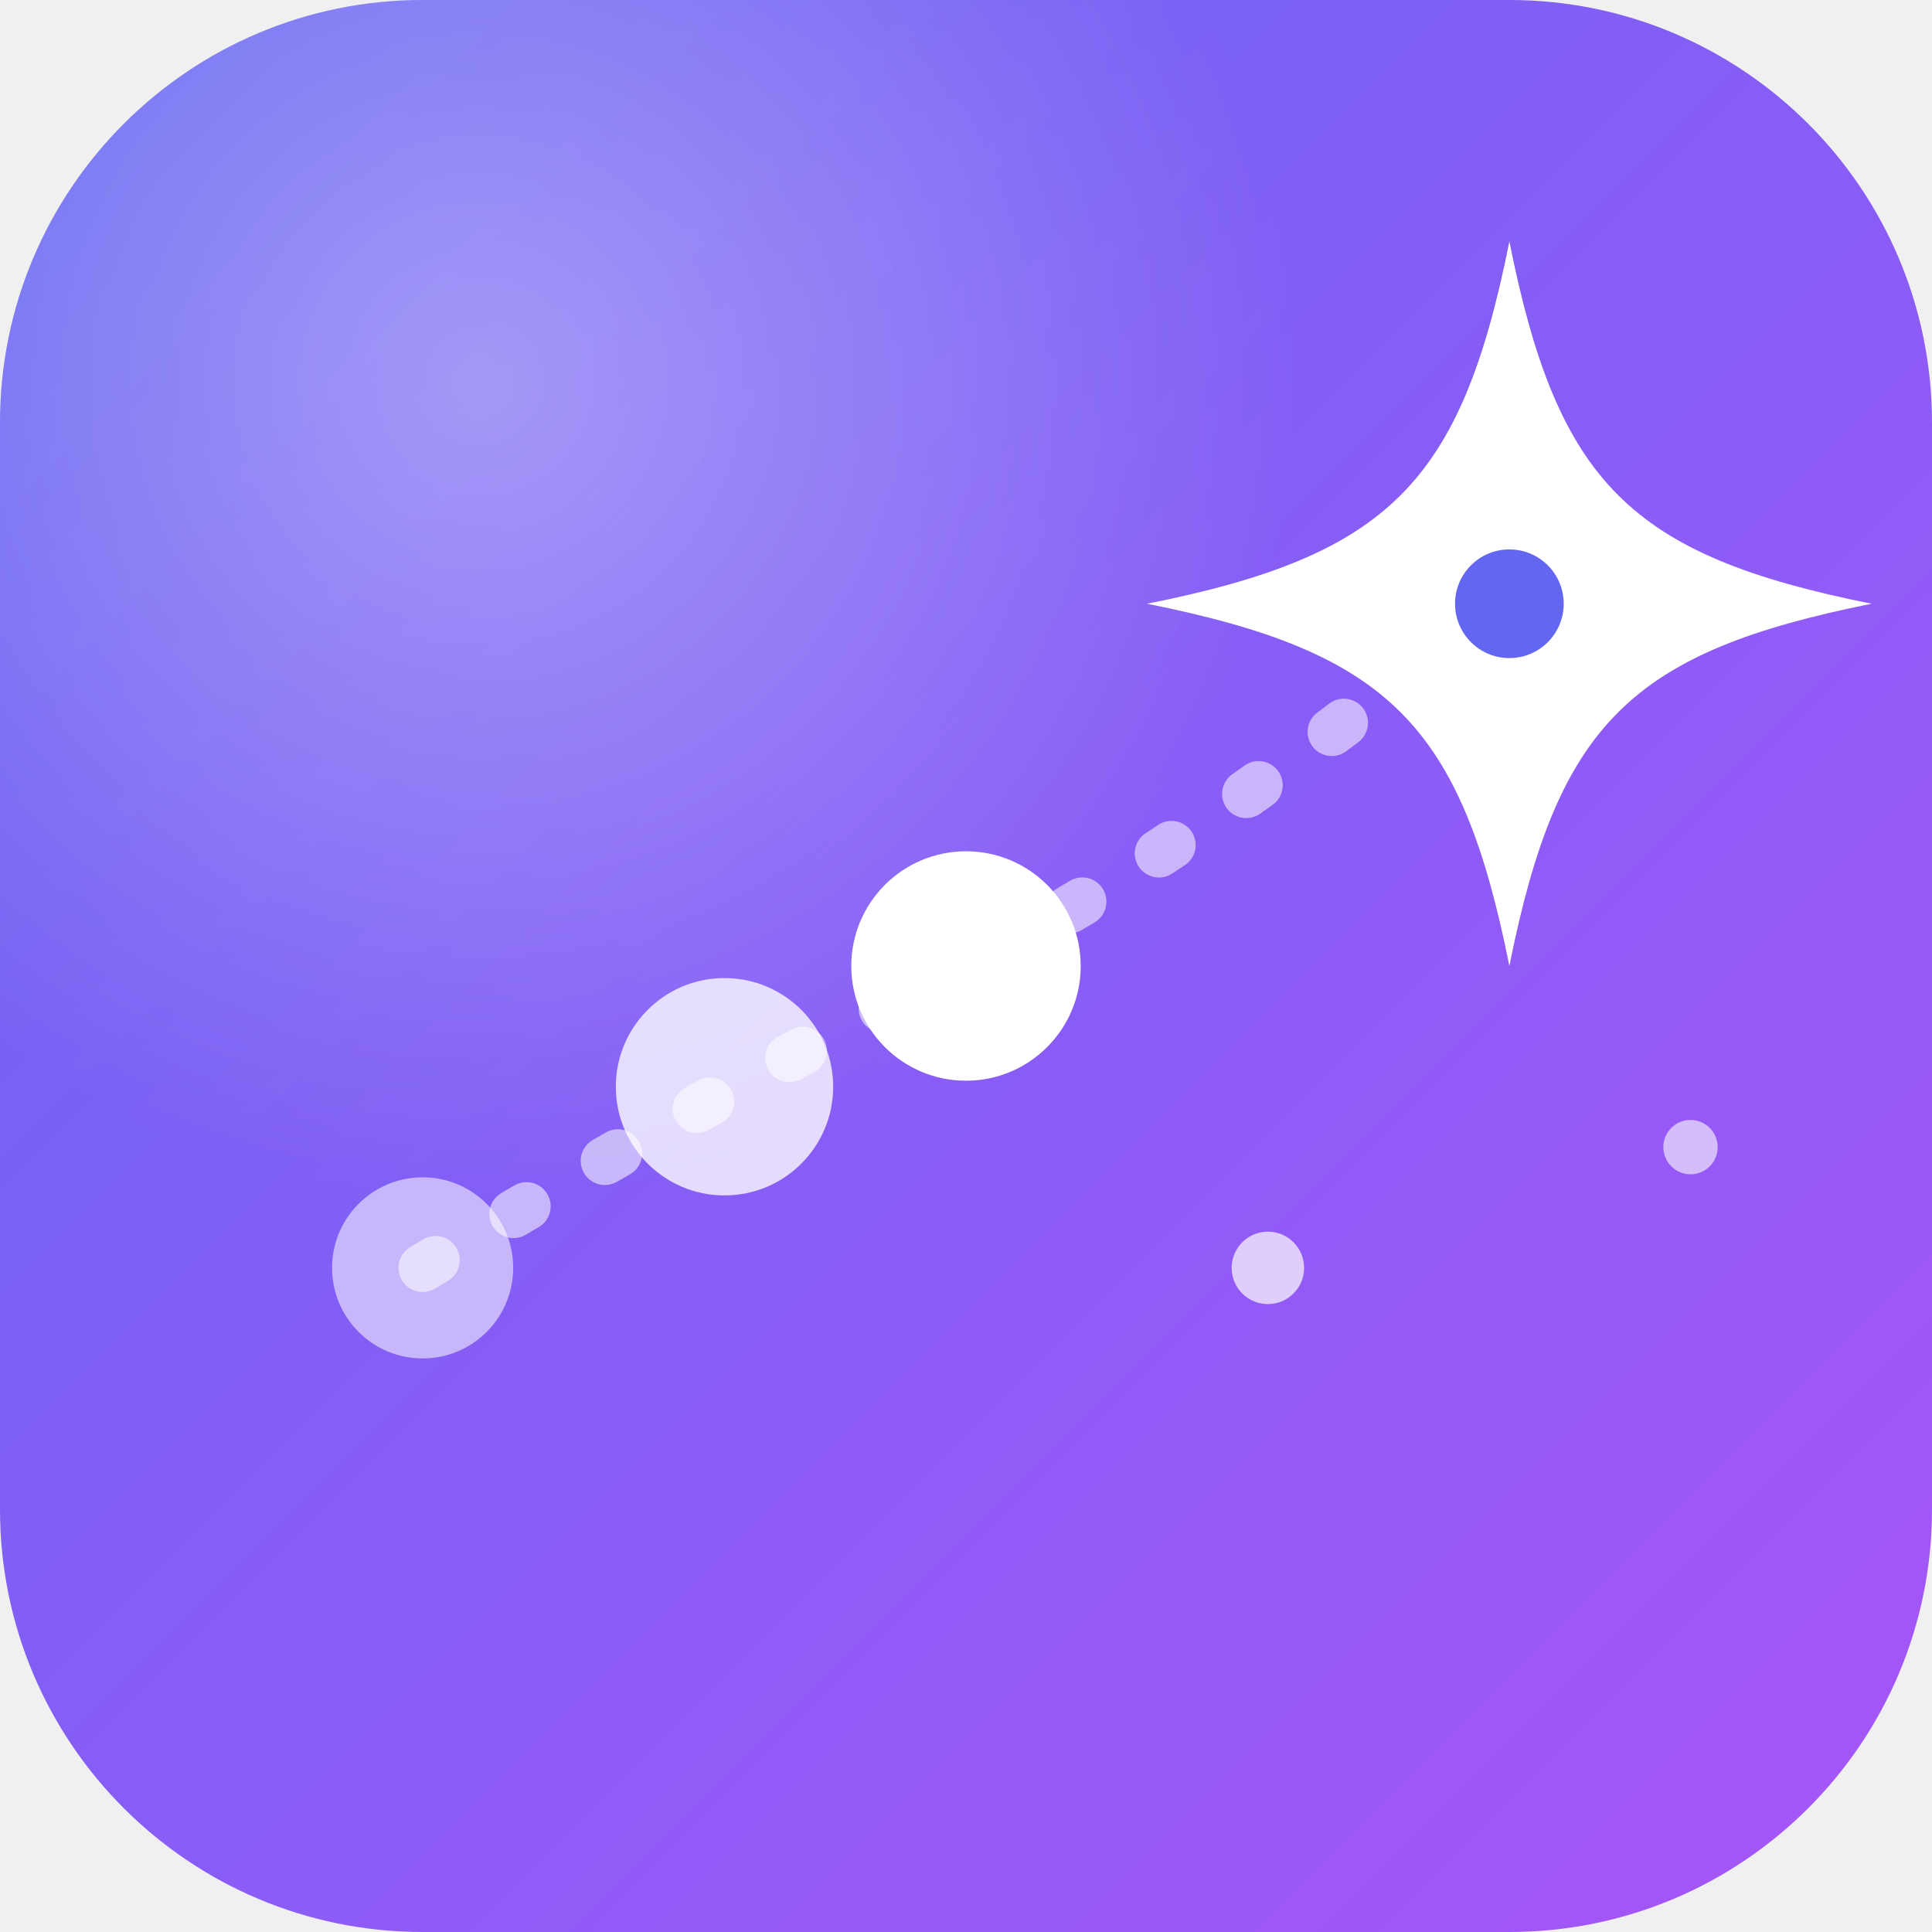
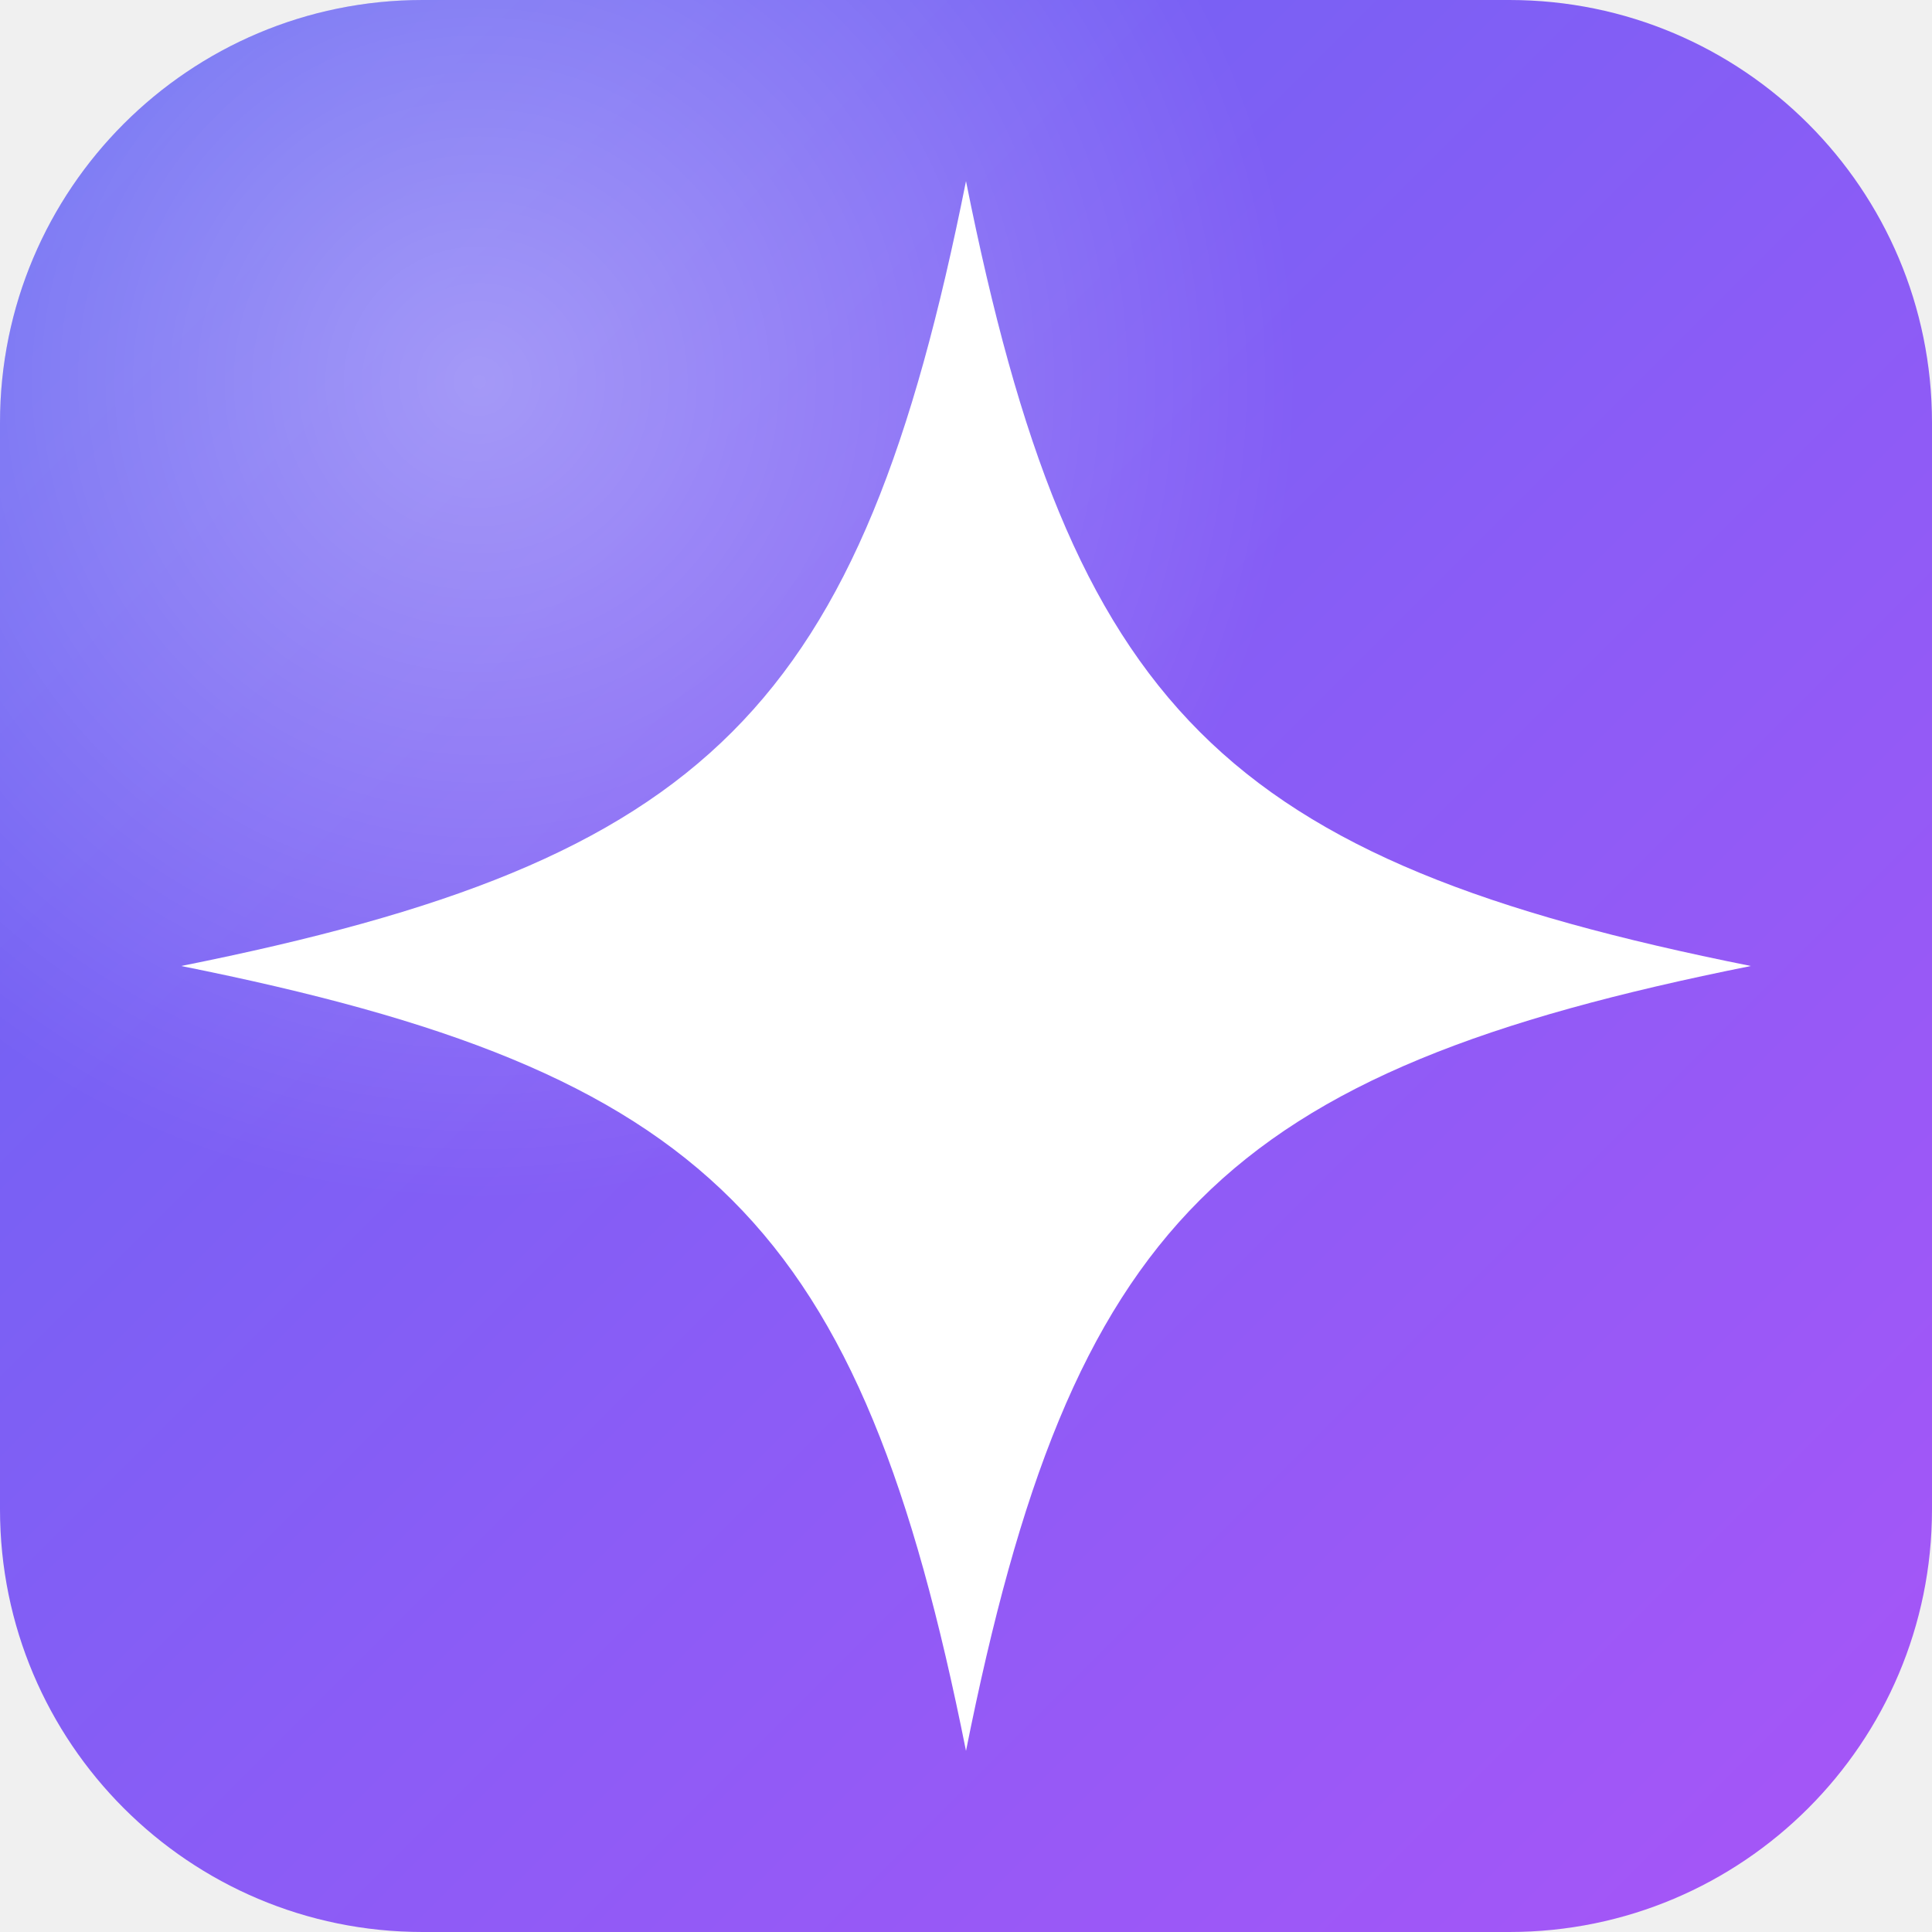
<svg xmlns="http://www.w3.org/2000/svg" viewBox="0 0 64 64">
  <defs>
    <linearGradient id="bg" x1="0" y1="0" x2="1" y2="1">
      <stop offset="0%" stop-color="#6366f1" />
      <stop offset="55%" stop-color="#8b5cf6" />
      <stop offset="100%" stop-color="#a855f7" />
    </linearGradient>
    <radialGradient id="highlight" cx="0.25" cy="0.2" r="0.7">
      <stop offset="0%" stop-color="#ffffff" stop-opacity="0.35" />
      <stop offset="60%" stop-color="#ffffff" stop-opacity="0" />
    </radialGradient>
-     <filter id="soft" x="-20%" y="-20%" width="140%" height="140%">
-       <feGaussianBlur stdDeviation="0.6" />
-     </filter>
  </defs>
  <rect width="64" height="64" rx="14" fill="url(#bg)" />
  <rect width="64" height="64" rx="14" fill="url(#highlight)" />
-   <path d="M14 42 Q24 36 32 32 T52 18" stroke="#ffffff" stroke-width="1.6" stroke-opacity="0.55" fill="none" stroke-linecap="round" stroke-dasharray="0.5 3" />
-   <circle cx="14" cy="42" r="3" fill="#ffffff" fill-opacity="0.55" />
-   <circle cx="24" cy="36" r="3.6" fill="#ffffff" fill-opacity="0.78" />
-   <circle cx="32" cy="32" r="3.8" fill="#ffffff" />
-   <g transform="translate(50,20)" fill="#ffffff">
-     <path d="M0 -12 C1.6 -4 4 -1.6 12 0 C4 1.6 1.6 4 0 12 C-1.6 4 -4 1.6 -12 0 C-4 -1.6 -1.6 -4 0 -12 Z" />
-     <circle cx="0" cy="0" r="1.8" fill="#6366f1" />
+   <g transform="translate(32,32)" fill="#ffffff">
+     <path d="M0 -26 C3.5 -8.5 8.5 -3.5 26 0 C8.5 3.5 3.5 8.5 0 26 C-3.5 8.5 -8.5 3.5 -26 0 C-8.5 -3.5 -3.5 -8.5 0 -26 Z" />
  </g>
-   <circle cx="42" cy="42" r="1.2" fill="#ffffff" fill-opacity="0.7" />
-   <circle cx="56" cy="38" r="0.9" fill="#ffffff" fill-opacity="0.6" />
</svg>
